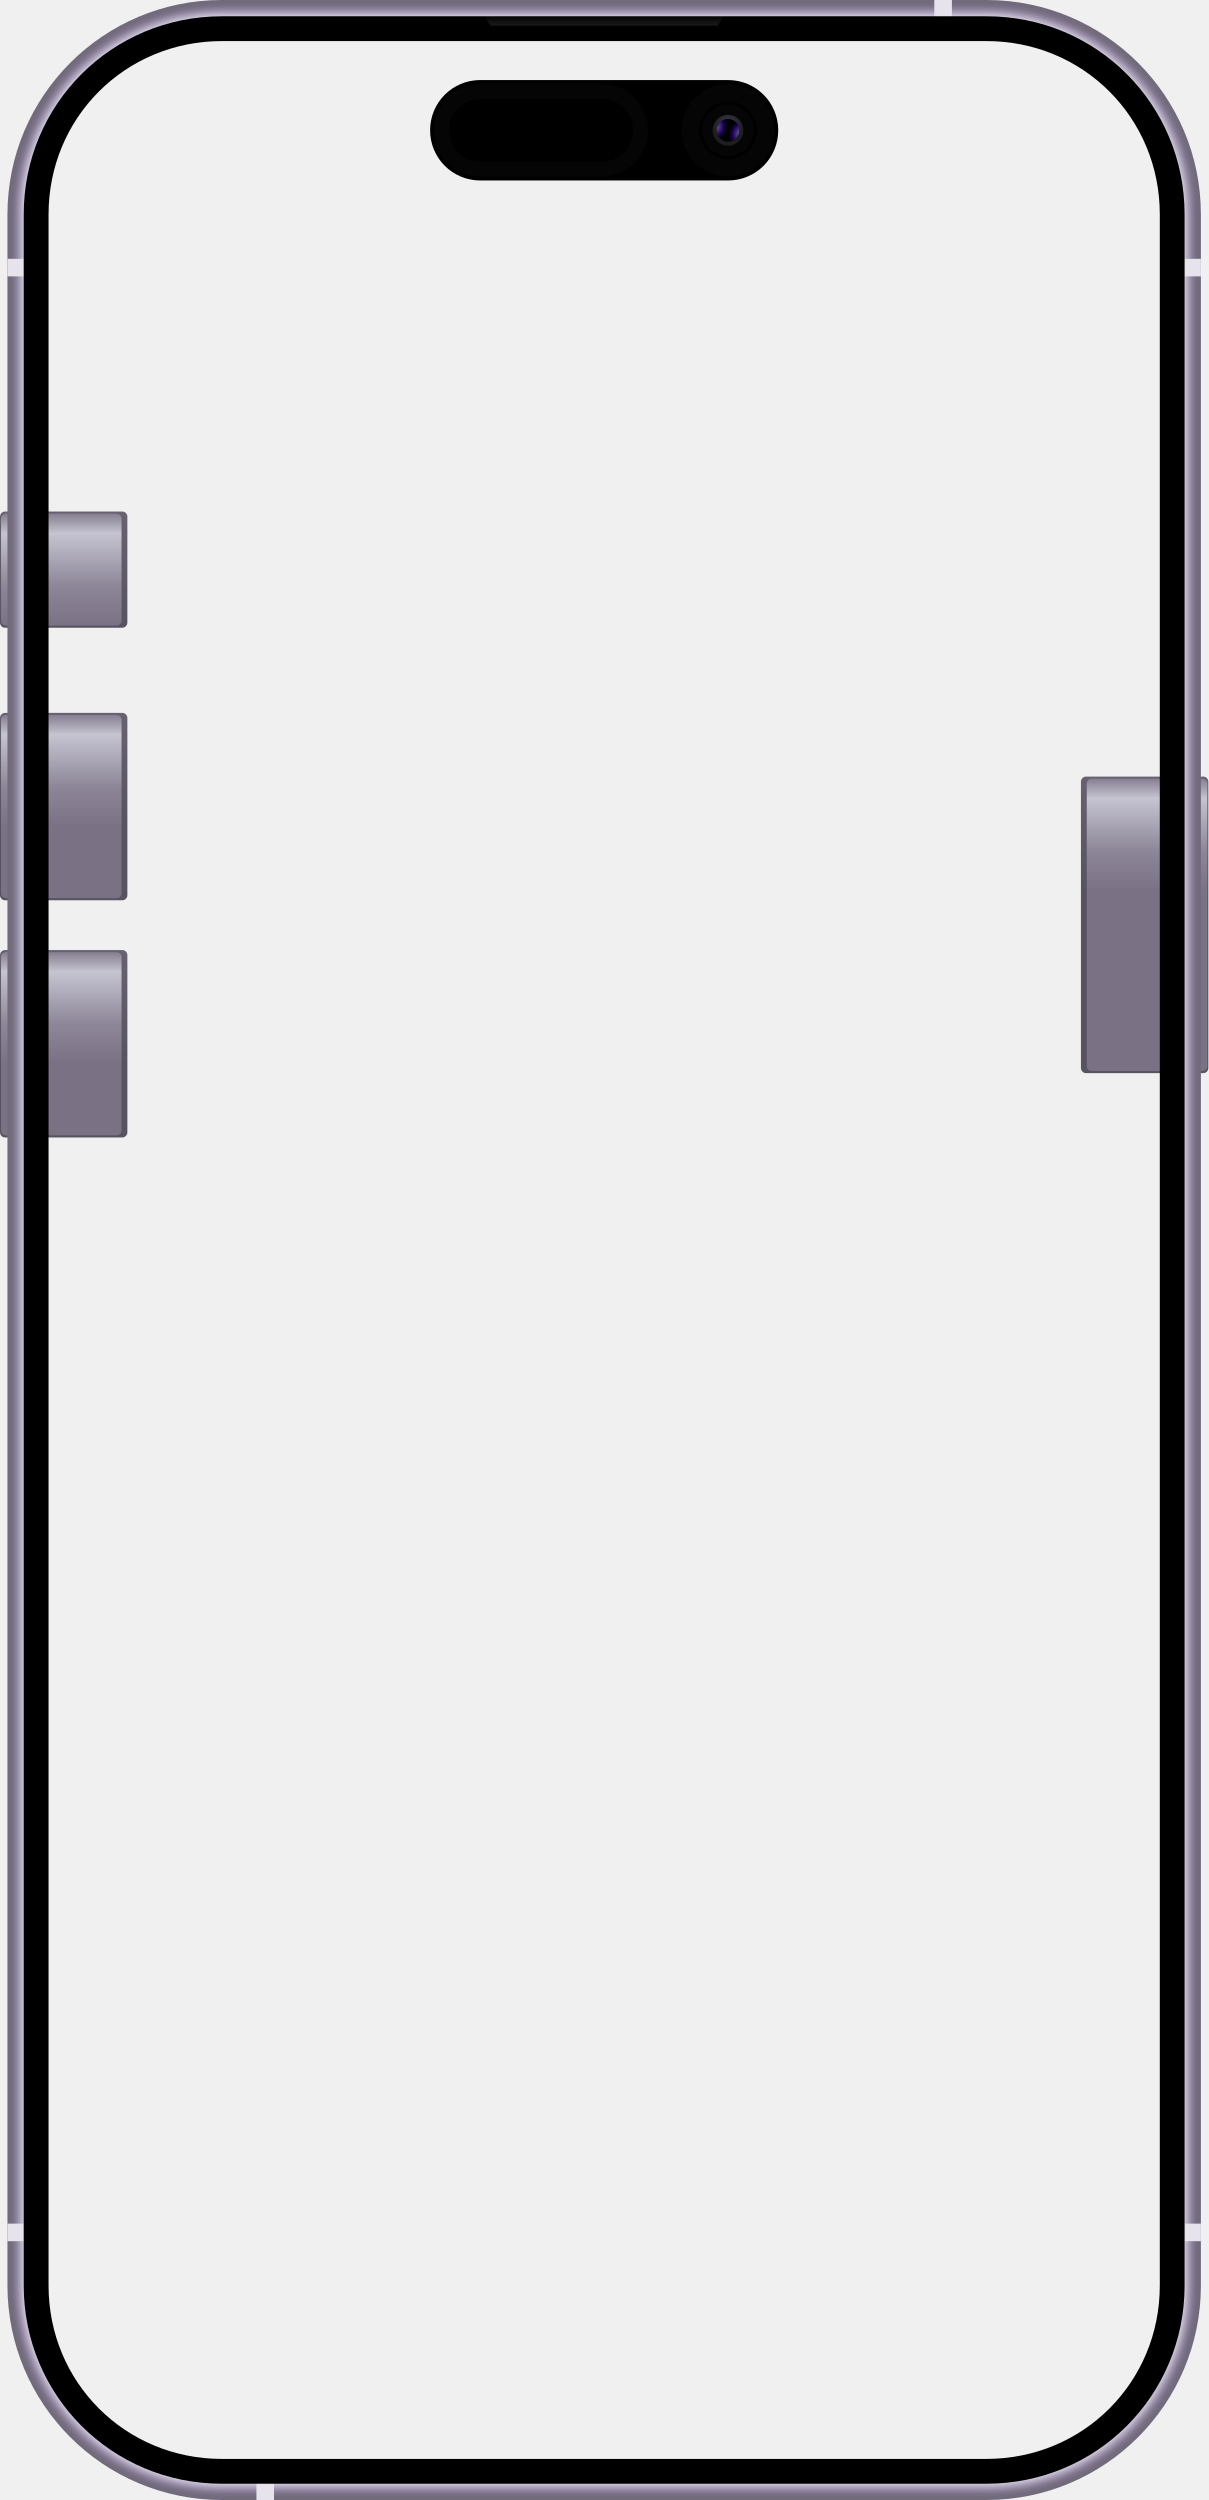
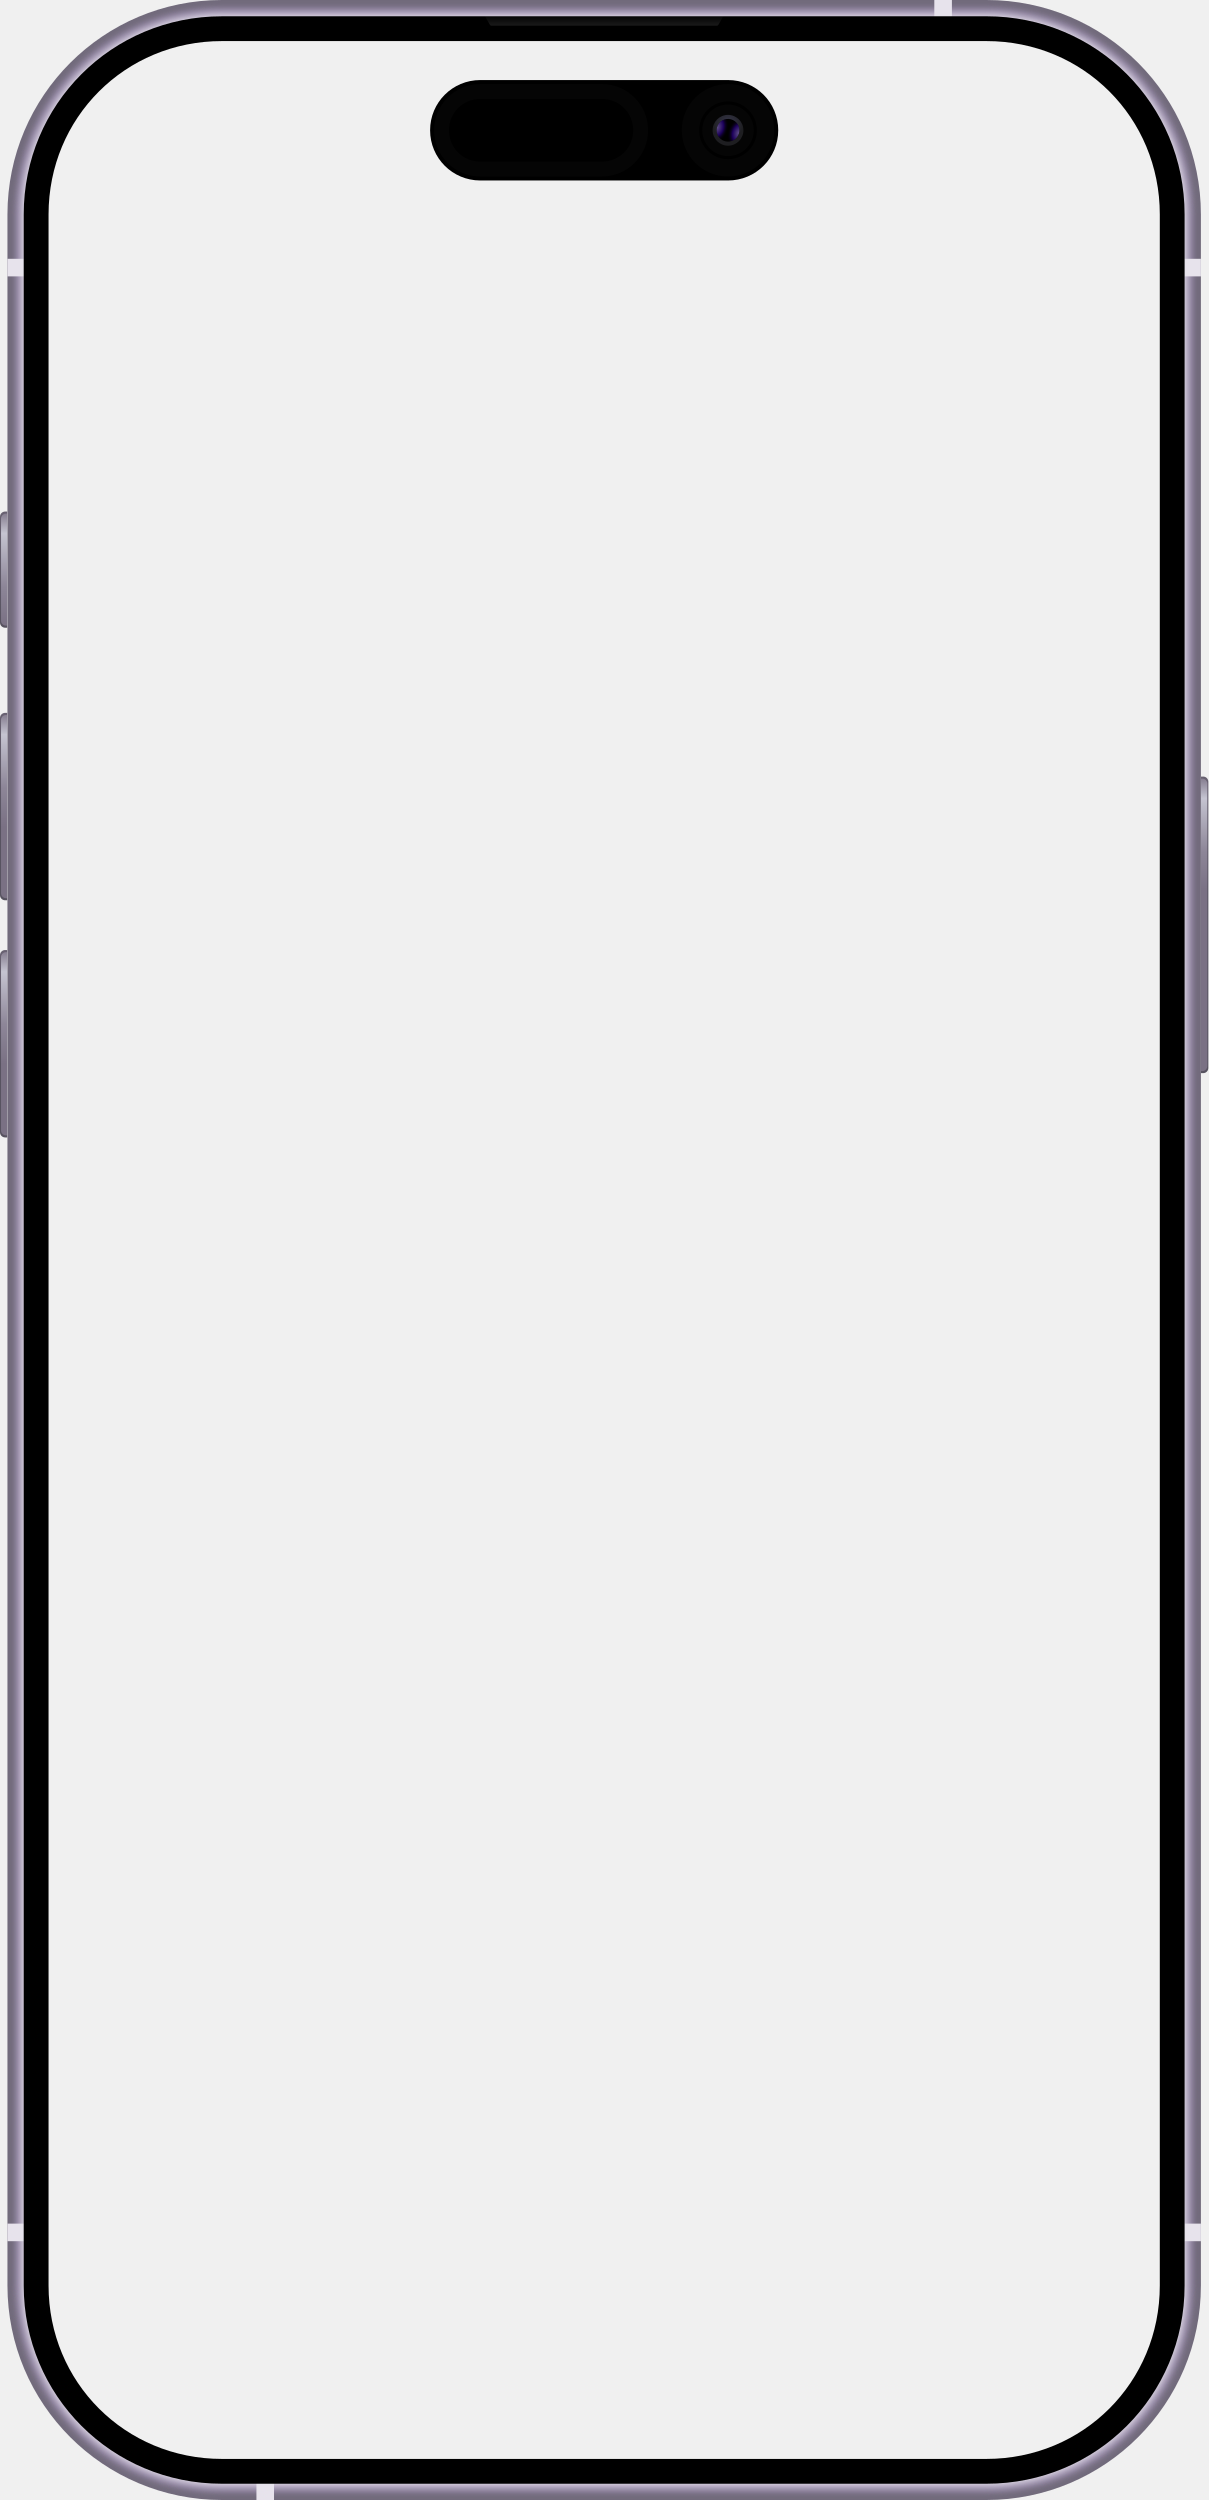
<svg xmlns="http://www.w3.org/2000/svg" xmlns:xlink="http://www.w3.org/1999/xlink" width="72.5mm" height="150mm" viewBox="0 0 72.5 150" version="1.1" id="svg1" xml:space="preserve">
  <defs id="defs1">
    <linearGradient id="linearGradient31">
      <stop style="stop-color:#ffffff;stop-opacity:0.02;" offset="0" id="stop31" />
      <stop style="stop-color:#ffffff;stop-opacity:0.1;" offset="1" id="stop32" />
    </linearGradient>
    <linearGradient id="linearGradient25">
      <stop style="stop-color:#b697ff;stop-opacity:1;" offset="0" id="stop26" />
      <stop style="stop-color:#3600ae;stop-opacity:1;" offset="0.564" id="stop28" />
      <stop style="stop-color:#000000;stop-opacity:0;" offset="1" id="stop27" />
    </linearGradient>
    <linearGradient id="linearGradient24">
      <stop style="stop-color:#39394e;stop-opacity:1;" offset="0" id="stop24" />
      <stop style="stop-color:#1e1e21;stop-opacity:1;" offset="1" id="stop25" />
    </linearGradient>
    <linearGradient id="linearGradient12">
      <stop style="stop-color:#686171;stop-opacity:1;" offset="0" id="stop13" />
      <stop style="stop-color:#575360;stop-opacity:1;" offset="1" id="stop14" />
    </linearGradient>
    <linearGradient id="linearGradient9">
      <stop style="stop-color:#867e90;stop-opacity:1;" offset="0" id="stop9" />
      <stop style="stop-color:#c5c4d1;stop-opacity:1;" offset="0.175" id="stop12" />
      <stop style="stop-color:#8d8698;stop-opacity:1" offset="0.647" id="stop11" />
      <stop style="stop-color:#7a7184;stop-opacity:1;" offset="1" id="stop10" />
    </linearGradient>
    <clipPath clipPathUnits="userSpaceOnUse" id="clipPath1">
      <rect style="fill:#9320d4;stroke-width:2.903;stroke-linecap:round;stroke-linejoin:round;stroke-opacity:0.543;paint-order:stroke fill markers" id="rect2" width="207.903" height="430.153" x="66.162" y="-144.368" />
    </clipPath>
    <linearGradient xlink:href="#linearGradient9" id="linearGradient10" x1="-6.851" y1="40.49" x2="-6.851" y2="47.087" gradientUnits="userSpaceOnUse" gradientTransform="matrix(1,0,0,1.018723,10.52832,-10.43053)" />
    <linearGradient xlink:href="#linearGradient12" id="linearGradient14" x1="1.757" y1="30.853" x2="1.757" y2="37.825" gradientUnits="userSpaceOnUse" gradientTransform="translate(-0.4100704,-0.1608496)" />
    <linearGradient xlink:href="#linearGradient12" id="linearGradient15" gradientUnits="userSpaceOnUse" gradientTransform="translate(-0.1636889,11.91882)" x1="1.757" y1="30.853" x2="1.757" y2="37.825" />
    <linearGradient xlink:href="#linearGradient9" id="linearGradient16" gradientUnits="userSpaceOnUse" gradientTransform="matrix(1,0,0,1.018723,10.7747,1.649143)" x1="-6.851" y1="40.49" x2="-6.851" y2="47.087" />
    <linearGradient xlink:href="#linearGradient12" id="linearGradient17" gradientUnits="userSpaceOnUse" gradientTransform="translate(-0.1636889,11.91882)" x1="1.757" y1="30.853" x2="1.757" y2="37.825" />
    <linearGradient xlink:href="#linearGradient9" id="linearGradient18" gradientUnits="userSpaceOnUse" gradientTransform="matrix(1,0,0,1.018723,10.7747,1.649143)" x1="-6.851" y1="40.49" x2="-6.851" y2="47.087" />
    <linearGradient xlink:href="#linearGradient12" id="linearGradient19" gradientUnits="userSpaceOnUse" gradientTransform="translate(-0.1636889,11.91882)" x1="1.757" y1="30.853" x2="1.757" y2="37.825" />
    <linearGradient xlink:href="#linearGradient9" id="linearGradient20" gradientUnits="userSpaceOnUse" gradientTransform="matrix(1,0,0,1.018723,10.7747,1.649143)" x1="-6.851" y1="40.49" x2="-6.851" y2="47.087" />
    <radialGradient xlink:href="#linearGradient24" id="radialGradient25" cx="43.681" cy="7.431" fx="43.681" fy="7.431" r="0.924" gradientUnits="userSpaceOnUse" gradientTransform="translate(1.3383789e-6)" />
    <radialGradient xlink:href="#linearGradient25" id="radialGradient27" cx="48.734" cy="7.817" fx="48.734" fy="7.817" r="0.682" gradientUnits="userSpaceOnUse" gradientTransform="matrix(0.9999993,-3.3487284e-7,-2.1771224e-6,1.355511,-5.200404,-14.35069)" />
    <radialGradient xlink:href="#linearGradient25" id="radialGradient27-6" cx="48.734" cy="7.817" fx="48.734" fy="7.817" r="0.682" gradientUnits="userSpaceOnUse" gradientTransform="matrix(0.9999993,-3.3487284e-7,-2.1771224e-6,1.355511,-93.63188,-14.35069)" />
    <linearGradient xlink:href="#linearGradient31" id="linearGradient32" x1="36.25" y1="0.973" x2="36.25" y2="1.537" gradientUnits="userSpaceOnUse" gradientTransform="translate(0,0.00403118)" />
    <filter style="color-interpolation-filters:sRGB" id="filter32" x="-0.007" y="-0.003" width="1.013" height="1.006">
      <feGaussianBlur stdDeviation="0.198" id="feGaussianBlur32" />
    </filter>
    <filter style="color-interpolation-filters:sRGB" id="filter33" x="-0.009" y="-0.004" width="1.018" height="1.009">
      <feGaussianBlur stdDeviation="0.267" id="feGaussianBlur33" />
    </filter>
    <clipPath clipPathUnits="userSpaceOnUse" id="clipPath34">
      <rect style="display:inline;fill:#716a7b;fill-opacity:1;stroke:none;stroke-width:21.753;stroke-linecap:round;stroke-linejoin:round;stroke-dasharray:none;stroke-opacity:1;paint-order:stroke fill markers" id="rect35" width="71.607" height="150" x="0.447" y="1.4210855e-14" ry="12.866" />
    </clipPath>
    <mask id="screenCutout" maskUnits="userSpaceOnUse" maskContentUnits="userSpaceOnUse" x="-20" y="-20" width="120" height="190">
      <rect x="-20" y="-20" width="120" height="190" fill="#ffffff" />
      <path d="m 13.313,2.465 c -5.805,0 -10.4,4.596 -10.4,10.4 V 137.135 c 0,5.805 4.596,10.4 10.4,10.4 h 45.875 c 5.805,0 10.4,-4.596 10.4,-10.4 V 12.865 C 69.588,7.061 64.992,2.465 59.188,2.465 Z" fill="#000000" />
      <path d="M 28.819,4.803 h 14.862 c 1.669,0 3.013,1.344 3.013,3.013 0,1.669 -1.344,3.013 -3.013,3.013 H 28.819 c -1.669,0 -3.013,-1.344 -3.013,-3.013 0,-1.669 1.343,-3.013 3.013,-3.013 z" fill="#ffffff" />
    </mask>
+     <clipPath id="buttonsExteriorClip">
+       <rect x="-20" y="-20" width="20.447" height="190" />
+       <rect x="72.053" y="-20" width="20" height="190" />
+     </clipPath>
  </defs>
-   <g id="layer2" style="display:inline">
+   <g id="layer2" clip-path="url(#buttonsExteriorClip)" mask="url(#screenCutout)" style="display:inline">
    <g id="g14">
      <rect style="fill:url(#linearGradient14);fill-opacity:1;stroke-width:0.2;stroke-linecap:round;stroke-linejoin:round;stroke-opacity:0.543;paint-order:stroke fill markers" id="rect6" width="7.642" height="6.972" x="-6.8847655e-10" y="30.692" ry="0.309" />
      <rect style="fill:url(#linearGradient10);fill-opacity:1;stroke-width:0.191;stroke-linecap:round;stroke-linejoin:round;stroke-opacity:0.543;paint-order:stroke fill markers" id="rect6-2" width="7.23" height="6.72" x="0.062" y="30.818" ry="0.298" />
    </g>
    <g id="g17" transform="translate(-0.2463815)">
      <path id="rect6-27" style="fill:url(#linearGradient15);stroke-width:0.2;stroke-linecap:round;stroke-linejoin:round;stroke-opacity:0.543;paint-order:stroke fill markers" d="M 0.555,42.772 H 7.58 c 0.171,0 0.309,0.138 0.309,0.309 v 10.627 c 0,0.171 -0.138,0.309 -0.309,0.309 H 0.555 c -0.171,0 -0.309,-0.138 -0.309,-0.309 V 43.08 c 0,-0.171 0.138,-0.309 0.309,-0.309 z" />
      <path id="rect6-2-9" style="fill:url(#linearGradient16);stroke-width:0.191;stroke-linecap:round;stroke-linejoin:round;stroke-opacity:0.543;paint-order:stroke fill markers" d="M 0.606,42.898 H 7.241 c 0.165,0 0.298,0.133 0.298,0.298 v 10.397 c 0,0.165 -0.133,0.298 -0.298,0.298 H 0.606 c -0.165,0 -0.298,-0.133 -0.298,-0.298 V 43.195 c 0,-0.165 0.133,-0.298 0.298,-0.298 z" />
    </g>
    <g id="g17-8" transform="matrix(-1,0,0,1,72.74556,3.822392)">
      <path id="rect6-27-6" style="fill:url(#linearGradient19);stroke-width:0.2;stroke-linecap:round;stroke-linejoin:round;stroke-opacity:0.543;paint-order:stroke fill markers" d="M 0.555,42.772 H 7.58 c 0.171,0 0.309,0.138 0.309,0.309 v 17.177 c 0,0.171 -0.138,0.309 -0.309,0.309 H 0.555 c -0.171,0 -0.309,-0.138 -0.309,-0.309 V 43.08 c 0,-0.171 0.138,-0.309 0.309,-0.309 z" />
      <path id="rect6-2-9-5" style="fill:url(#linearGradient20);stroke-width:0.191;stroke-linecap:round;stroke-linejoin:round;stroke-opacity:0.543;paint-order:stroke fill markers" d="M 0.606,42.898 H 7.241 c 0.165,0 0.298,0.133 0.298,0.298 v 16.948 c 0,0.165 -0.133,0.298 -0.298,0.298 H 0.606 c -0.165,0 -0.298,-0.133 -0.298,-0.298 V 43.195 c 0,-0.165 0.133,-0.298 0.298,-0.298 z" />
    </g>
    <g id="g17-1" transform="translate(-0.2463815,14.23001)">
      <path id="rect6-27-3" style="fill:url(#linearGradient17);stroke-width:0.2;stroke-linecap:round;stroke-linejoin:round;stroke-opacity:0.543;paint-order:stroke fill markers" d="M 0.555,42.772 H 7.58 c 0.171,0 0.309,0.138 0.309,0.309 v 10.627 c 0,0.171 -0.138,0.309 -0.309,0.309 H 0.555 c -0.171,0 -0.309,-0.138 -0.309,-0.309 V 43.08 c 0,-0.171 0.138,-0.309 0.309,-0.309 z" />
      <path id="rect6-2-9-8" style="fill:url(#linearGradient18);stroke-width:0.191;stroke-linecap:round;stroke-linejoin:round;stroke-opacity:0.543;paint-order:stroke fill markers" d="M 0.606,42.898 H 7.241 c 0.165,0 0.298,0.133 0.298,0.298 v 10.397 c 0,0.165 -0.133,0.298 -0.298,0.298 H 0.606 c -0.165,0 -0.298,-0.133 -0.298,-0.298 V 43.195 c 0,-0.165 0.133,-0.298 0.298,-0.298 z" />
    </g>
  </g>
  <g mask="url(#screenCutout)">
    <g id="layer9" style="display:inline">
      <rect style="display:inline;fill:#716a7b;fill-opacity:1;stroke:none;stroke-width:21.753;stroke-linecap:round;stroke-linejoin:round;stroke-dasharray:none;stroke-opacity:1;paint-order:stroke fill markers" id="rect32" width="71.607" height="150" x="0.447" y="1.4210855e-14" ry="12.866" />
    </g>
    <g id="layer7" style="display:inline">
      <g id="g34" clip-path="url(#clipPath34)">
        <path id="rect32-7" style="display:inline;mix-blend-mode:normal;fill:#9486a7;fill-opacity:1;stroke:none;stroke-width:21.753;stroke-linecap:round;stroke-linejoin:round;stroke-dasharray:none;stroke-opacity:1;paint-order:stroke fill markers;filter:url(#filter32)" d="m 13.312,0.5 c -6.859,0 -12.365,5.506 -12.365,12.365 V 137.135 c 0,6.859 5.506,12.365 12.365,12.365 h 45.875 c 6.859,0 12.365,-5.506 12.365,-12.365 V 12.865 c 0,-6.859 -5.506,-12.365 -12.365,-12.365 z" />
        <path id="rect32-4" style="display:inline;mix-blend-mode:normal;fill:#f1eef4;fill-opacity:1;stroke:none;stroke-width:21.753;stroke-linecap:round;stroke-linejoin:round;stroke-dasharray:none;stroke-opacity:1;paint-order:stroke fill markers;filter:url(#filter33)" d="m 13.312,0.9 c -6.645,0 -11.967,5.32 -11.967,11.965 V 137.135 c 0,6.645 5.322,11.965 11.967,11.965 h 45.875 c 6.645,0 11.967,-5.32 11.967,-11.965 V 12.866 c 0,-6.645 -5.322,-11.965 -11.967,-11.965 z" />
      </g>
    </g>
    <g id="layer8" style="display:inline">
      <path id="rect34" style="fill:#e7e3ec;fill-opacity:1;stroke:none;stroke-width:13.754;stroke-linecap:round;stroke-linejoin:round;stroke-dasharray:none;stroke-opacity:0.466;paint-order:stroke fill markers" d="M 56.059,0 V 15.528 H 0.446 v 1.055 H 72.053 V 15.528 H 57.114 V 0 Z M 0.446,133.417 v 1.055 H 15.386 v 15.528 h 1.055 v -15.528 h 55.613 v -1.055 z" />
    </g>
    <g id="layer6" style="display:inline">
      <path id="rect32-73" style="display:inline;fill:#000000;fill-opacity:1;stroke:none;stroke-width:21.753;stroke-linecap:round;stroke-linejoin:round;stroke-dasharray:none;stroke-opacity:1;paint-order:stroke fill markers" d="m 13.312,0.977 c -6.604,0 -11.889,5.285 -11.889,11.889 V 137.135 c 0,6.604 5.285,11.889 11.889,11.889 h 45.875 c 6.604,0 11.889,-5.285 11.889,-11.889 V 12.865 c 0,-6.604 -5.285,-11.889 -11.889,-11.889 z" />
      <path id="path31" style="fill:url(#linearGradient32);stroke:none;stroke-width:1.784;stroke-linecap:round;stroke-linejoin:round;stroke-dasharray:none;stroke-opacity:1;paint-order:stroke fill markers" d="m 29.068,0.977 c 0.098,0 0.287,0.565 0.4,0.565 h 13.562 c 0.114,0 0.302,-0.565 0.4,-0.565 z" />
    </g>
  </g>
  <g id="layer5" style="display:inline">
    <path id="path21" style="fill:#050505;fill-opacity:1;stroke:none;stroke-width:0.184;stroke-linecap:round;stroke-linejoin:round;stroke-opacity:1;paint-order:stroke fill markers" d="m 43.681,5.044 a 2.773,2.773 0 0 0 -2.773,2.773 2.773,2.773 0 0 0 2.773,2.773 2.773,2.773 0 0 0 2.773,-2.773 2.773,2.773 0 0 0 -2.773,-2.773 z m 0,1.041 a 1.732,1.732 0 0 1 1.732,1.732 1.732,1.732 0 0 1 -1.732,1.732 1.732,1.732 0 0 1 -1.732,-1.732 1.732,1.732 0 0 1 1.732,-1.732 z" />
    <path id="path21-0" style="fill:#050505;fill-opacity:1;stroke-linecap:round;stroke-linejoin:round;paint-order:stroke fill markers" d="m -28.819,5.044 a 2.773,2.773 0 0 1 2.773,2.773 2.773,2.773 0 0 1 -2.773,2.773 h -7.293 a 2.773,2.773 0 0 1 -2.773,-2.773 2.773,2.773 0 0 1 2.773,-2.773 z m 5.17e-4,0.892 h -7.293 c -1.049,4.46e-5 -1.88,0.832 -1.881,1.881 4.4e-5,1.049 0.831,1.88 1.881,1.881 h 7.293 c 1.049,-4.42e-5 1.881,-0.831 1.881,-1.881 -4.5e-5,-1.049 -0.832,-1.881 -1.881,-1.881 z" transform="scale(-1,1)" />
    <circle style="fill:#050505;fill-opacity:1;stroke:none;stroke-width:0.241;stroke-linecap:round;stroke-linejoin:round;stroke-opacity:1;paint-order:stroke fill markers" id="path22" cx="43.681" cy="7.817" r="1.545" />
    <circle style="fill:url(#radialGradient25);fill-opacity:1;stroke:none;stroke-width:0.2;stroke-linecap:round;stroke-linejoin:round;stroke-opacity:1;paint-order:stroke fill markers" id="path23" cx="43.681" cy="7.817" r="0.924" />
    <circle style="fill:#000000;fill-opacity:1;stroke:none;stroke-width:0.2;stroke-linecap:round;stroke-linejoin:round;stroke-opacity:1;paint-order:stroke fill markers" id="path24-4" cx="44.216" cy="-3.755" r="0.682" transform="rotate(15)" />
    <circle style="fill:url(#radialGradient27);fill-opacity:0.522;stroke:none;stroke-width:0.2;stroke-linecap:round;stroke-linejoin:round;stroke-opacity:1;paint-order:stroke fill markers" id="path24" cx="44.216" cy="-3.755" r="0.682" transform="rotate(15)" />
    <circle style="fill:url(#radialGradient27-6);fill-opacity:0.522;stroke:none;stroke-width:0.2;stroke-linecap:round;stroke-linejoin:round;stroke-opacity:1;paint-order:stroke fill markers" id="path24-42" cx="-44.216" cy="-3.755" r="0.682" transform="matrix(-0.9659258,-0.258819,-0.258819,0.9659258,0,0)" />
  </g>
</svg>
